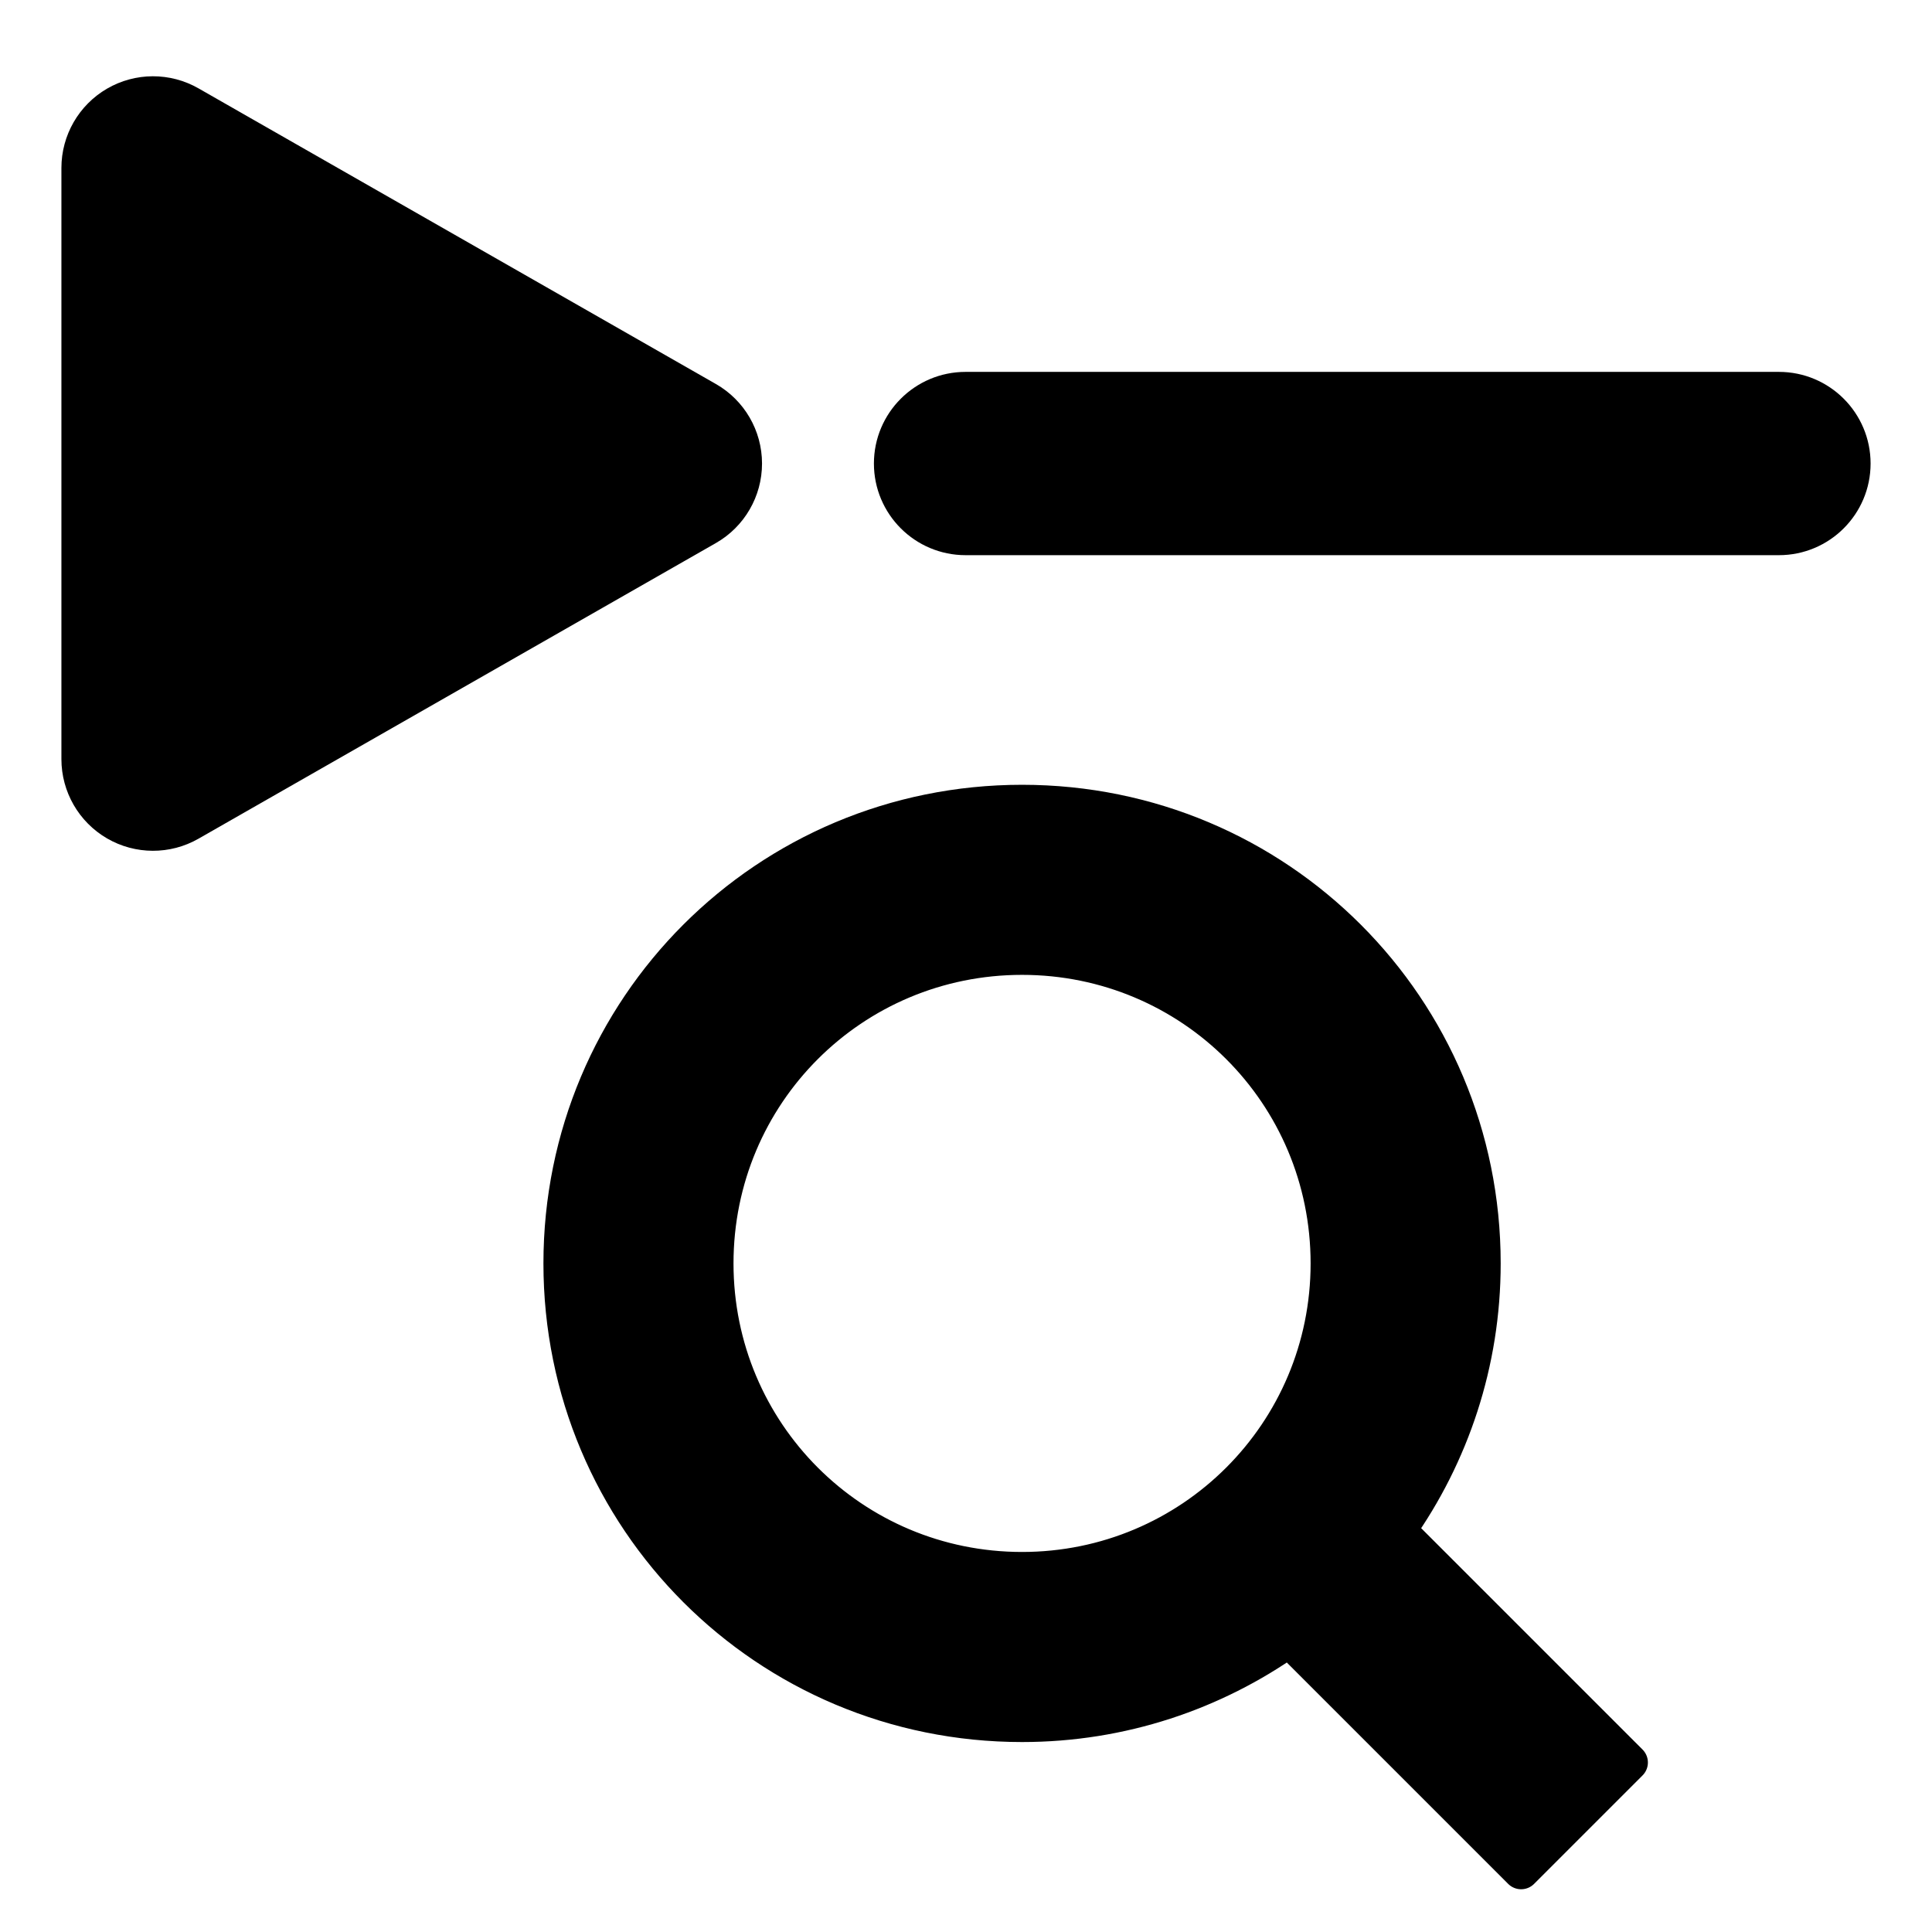
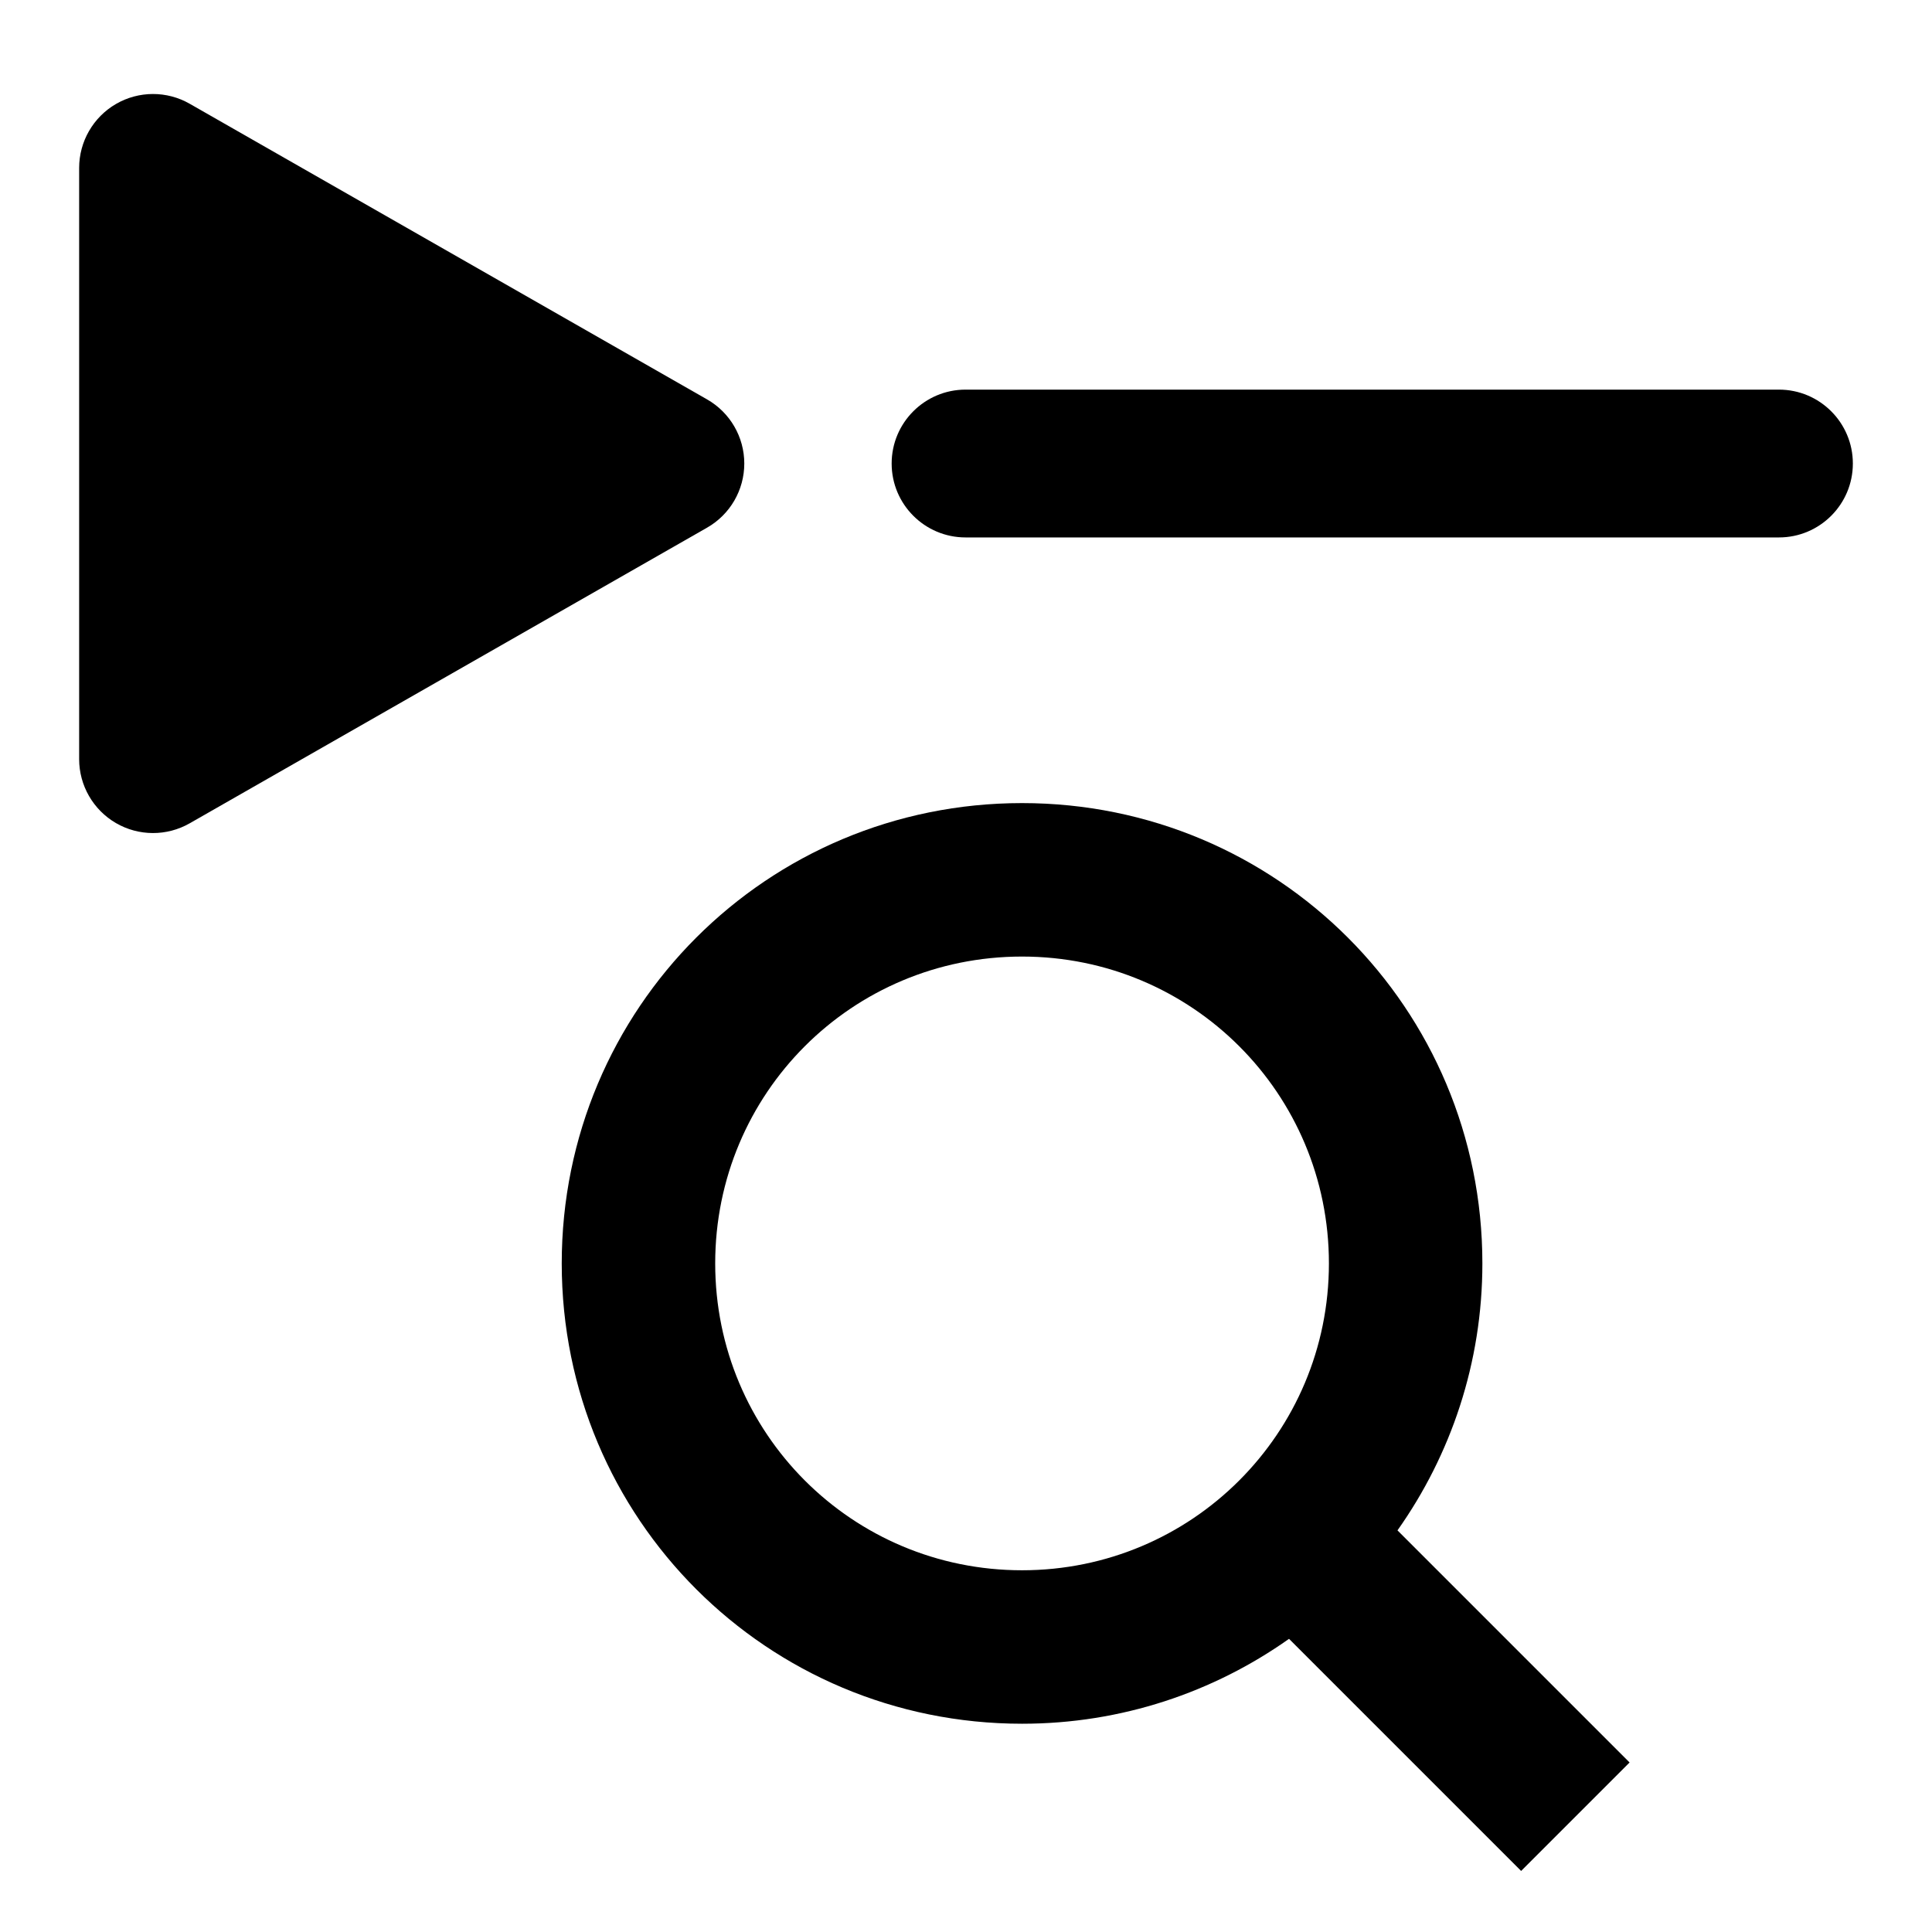
- <svg xmlns="http://www.w3.org/2000/svg" fill="#000000" width="800px" height="800px" viewBox="0 0 32 32" style="fill-rule:evenodd;clip-rule:evenodd;stroke-linejoin:round;stroke-miterlimit:2;" version="1.1" xml:space="preserve" stroke="#000000" stroke-width="0.48" id="svg4">
-   <defs id="defs4">
-     <style id="current-color-scheme" type="text/css">
-    .ColorScheme-Text { color:#424242; } .ColorScheme-Highlight { color:#eeeeee; }
-   </style>
-   </defs>
-   <g id="SVGRepo_bgCarrier" stroke-width="0" />
-   <g id="SVGRepo_tracerCarrier" stroke-linecap="round" stroke-linejoin="round" />
-   <g id="SVGRepo_iconCarrier">
-     <g id="g4" transform="matrix(1.22409,0,0,1.22409,-3.585434,-3.33931)">
-       <path d="M 15.994,10 H 27 C 27.552,10 28,9.552 28,9 28,8.448 27.552,8 27,8 H 15.994 c -0.552,0 -1,0.448 -1,1 0,0.552 0.448,1 1,1 z" id="path3" />
-       <path d="M 12.496,9.868 C 12.808,9.69 13,9.359 13,9 13,8.641 12.808,8.31 12.496,8.132 l -7,-4 C 5.187,3.955 4.806,3.956 4.498,4.135 4.19,4.314 4,4.644 4,5 v 8 c 0,0.356 0.19,0.686 0.498,0.865 0.308,0.179 0.689,0.18 0.998,0.003 z" id="path4" />
-     </g>
-     <g id="surface1" style="fill:#000000" transform="matrix(1.263363,0,0,1.263363,2.987268,6.984886)">
-       <defs id="defs2">
-         <style id="style4" type="text/css">
-    .ColorScheme-Text { color:#424242; } .ColorScheme-Highlight { color:#eeeeee; }
-   </style>
-       </defs>
-       <path style="color:#424242;fill:#000000" class="ColorScheme-Text" d="M 11.035,5 C 7.691,5 5,7.691 5,11.035 c 0,3.344 2.691,6.035 6.035,6.035 1.305,0 2.512,-0.414 3.5,-1.113 L 17.578,19 19,17.578 15.957,14.535 c 0.699,-0.988 1.113,-2.195 1.113,-3.5 C 17.07,7.691 14.379,5 11.035,5 Z m 0,2.012 c 2.227,0 4.023,1.793 4.023,4.023 0,2.227 -1.797,4.023 -4.023,4.023 -2.23,0 -4.023,-1.797 -4.023,-4.023 0,-2.23 1.793,-4.023 4.023,-4.023 z m 0,0" id="path1-9" />
-     </g>
+ <svg xmlns="http://www.w3.org/2000/svg" width="800" height="800" viewBox="0 0 32 32" fill="none" role="img" aria-label="Jump to current track">
+   <g transform="matrix(1.22409,0,0,1.22409,-3.585434,-3.33931)">
+     <path d="M 15.994,10 H 27 C 27.552,10 28,9.552 28,9 28,8.448 27.552,8 27,8 H 15.994 c -0.552,0 -1,0.448 -1,1 0,0.552 0.448,1 1,1 z" fill="#000000" />
+     <path d="M 12.496,9.868 C 12.808,9.69 13,9.359 13,9 13,8.641 12.808,8.31 12.496,8.132 l -7,-4 C 5.187,3.955 4.806,3.956 4.498,4.135 4.19,4.314 4,4.644 4,5 v 8 c 0,0.356 0.19,0.686 0.498,0.865 0.308,0.179 0.689,0.18 0.998,0.003 z" fill="#000000" />
+   </g>
+   <g transform="matrix(1.263363,0,0,1.263363,2.987268,6.984886)">
+     <path d="M 11.035,5 C 7.691,5 5,7.691 5,11.035 c 0,3.344 2.691,6.035 6.035,6.035 1.305,0 2.512,-0.414 3.5,-1.113 L 17.578,19 19,17.578 15.957,14.535 c 0.699,-0.988 1.113,-2.195 1.113,-3.5 C 17.07,7.691 14.379,5 11.035,5 Z m 0,2.012 c 2.227,0 4.023,1.793 4.023,4.023 0,2.227 -1.797,4.023 -4.023,4.023 -2.23,0 -4.023,-1.797 -4.023,-4.023 0,-2.23 1.793,-4.023 4.023,-4.023 z m 0,0" fill="#000000" />
  </g>
</svg>
